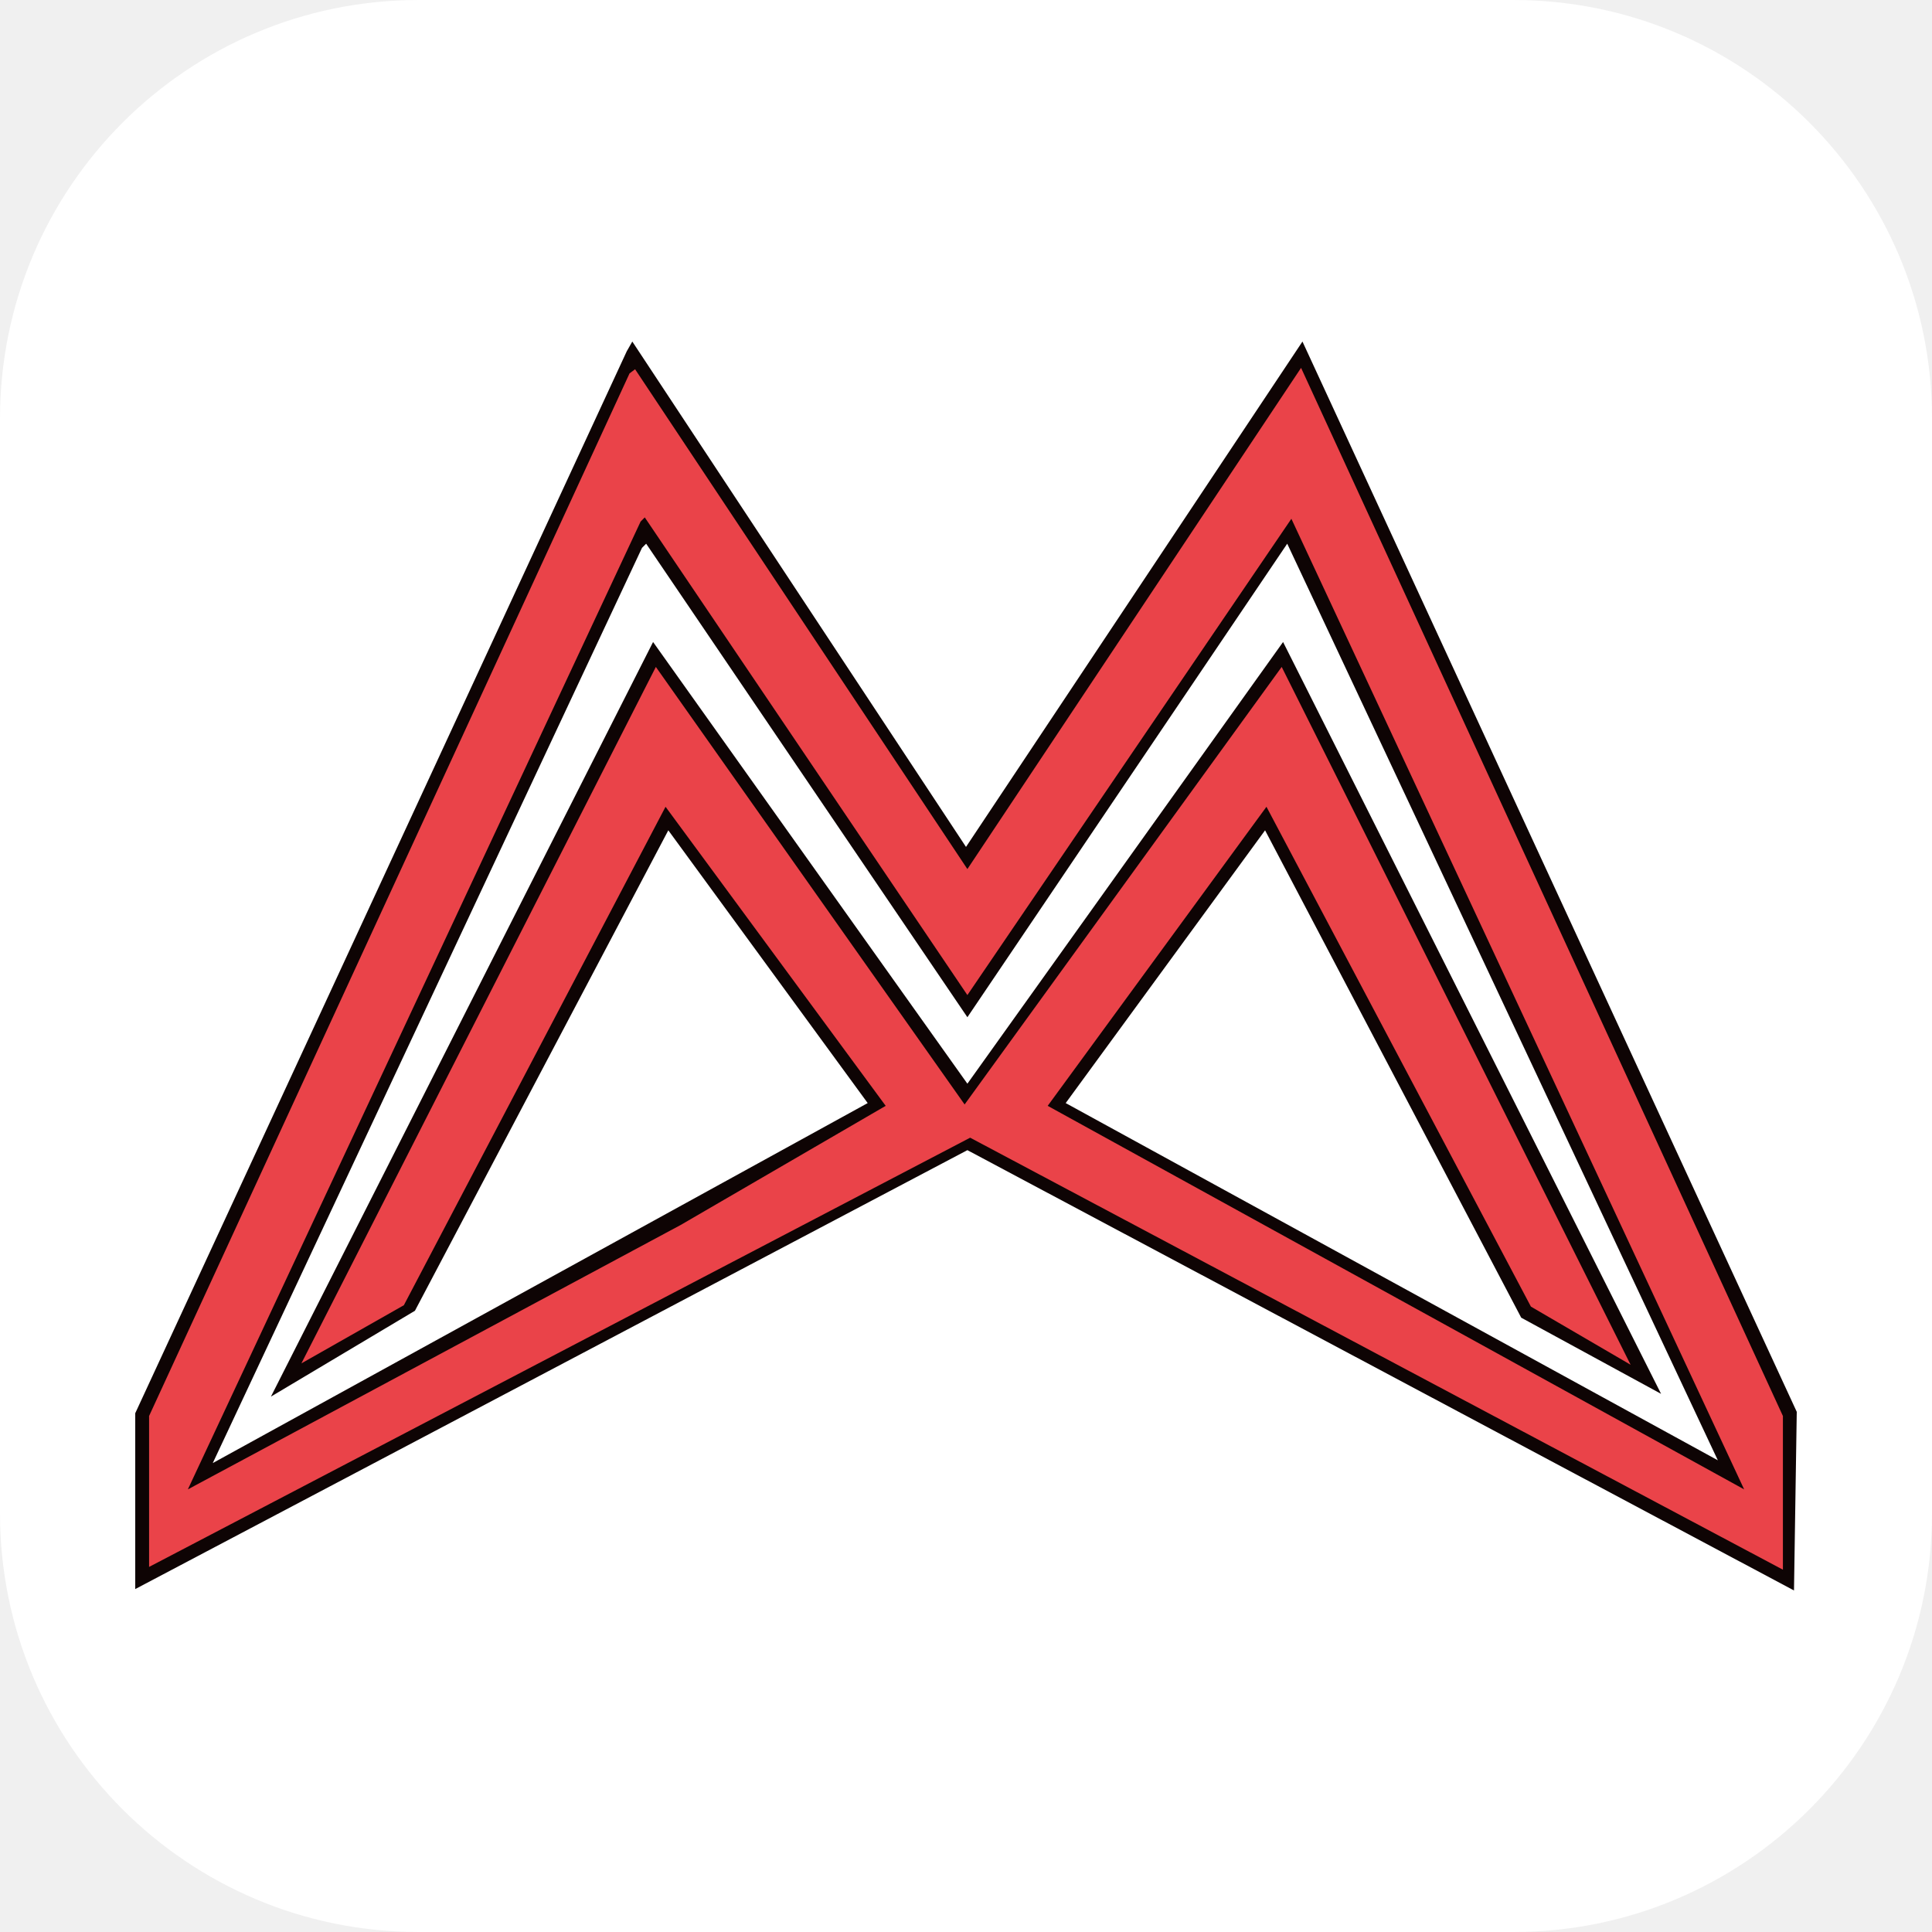
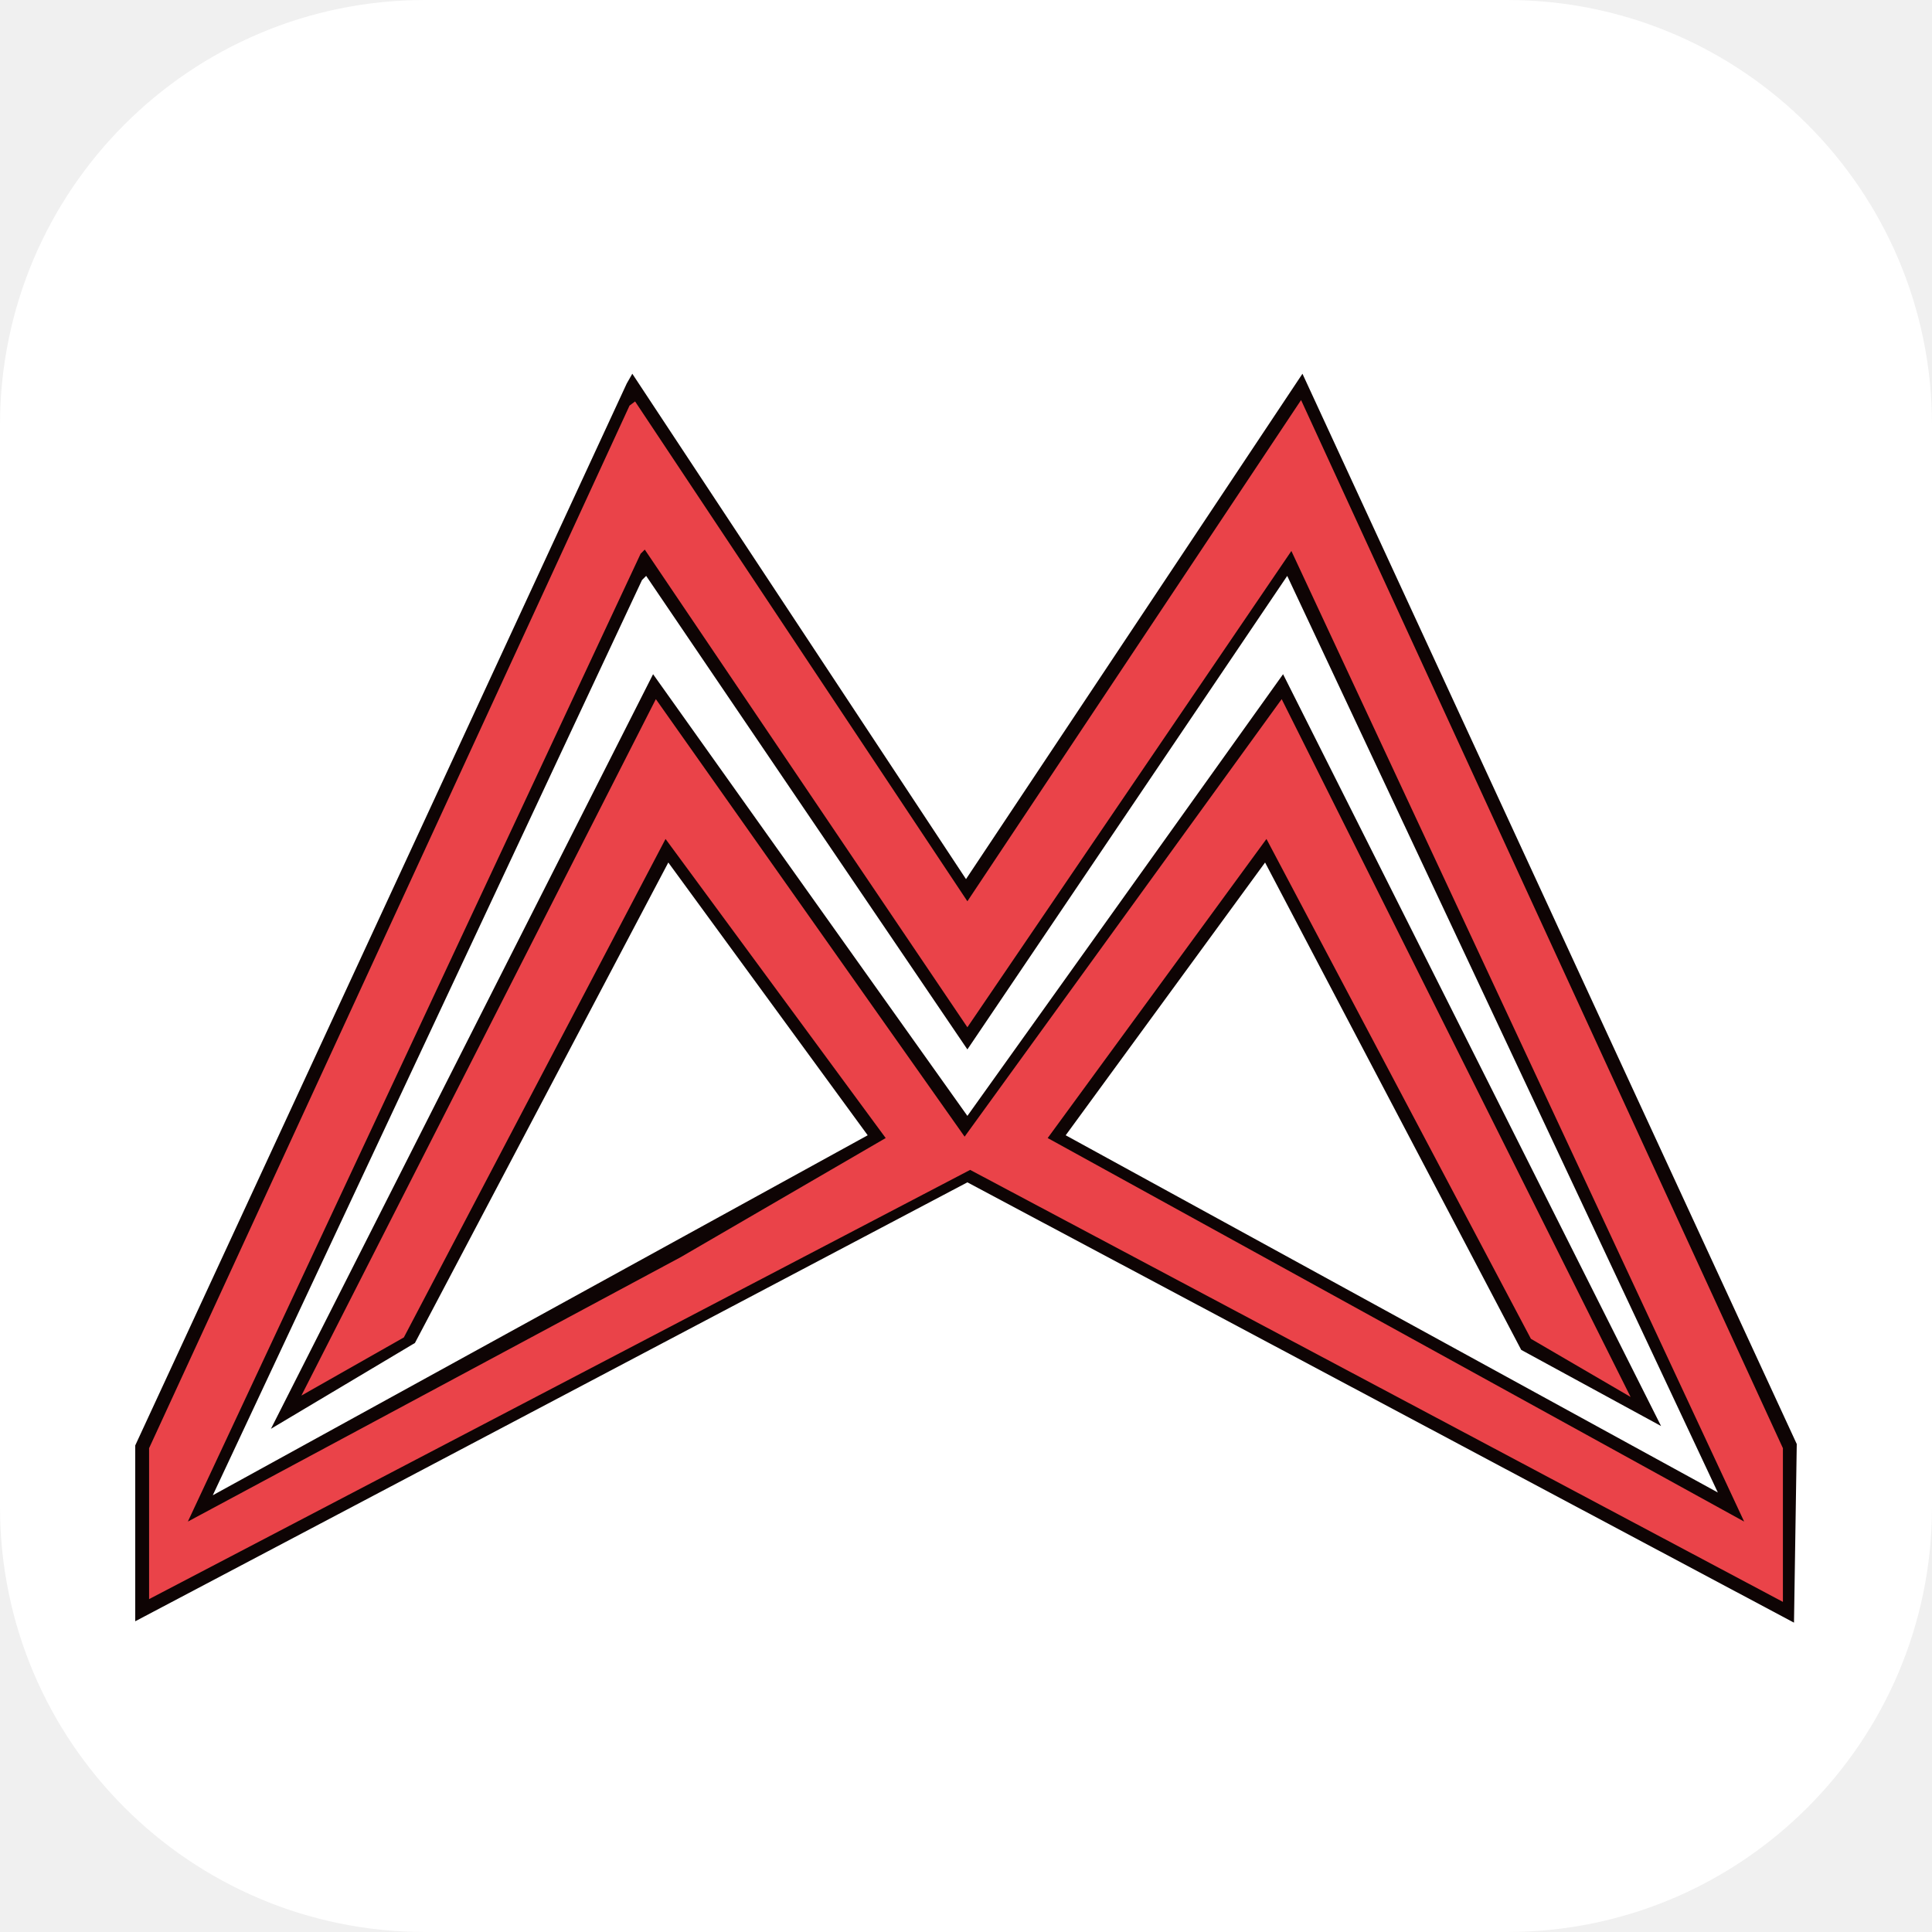
- <svg xmlns="http://www.w3.org/2000/svg" viewBox="0 0 120 120" width="120" height="120">
-   <rect width="120" height="120" rx="26" fill="#ffffff" />
-   <g transform="translate(60 60) scale(0.86) translate(-60 -60)">
+ <svg xmlns="http://www.w3.org/2000/svg" width="120" height="120" viewBox="0 0 120 120">
+   <rect width="120" height="120" rx="26.4" fill="#ffffff" />
+   <g transform="translate(60 62) scale(0.86) translate(-60 -60)">
    <path fill="#0e0404" fill-rule="evenodd" d="M35.5 15.6L0 92.3L0 105L60.1 73.3L119.8 105.1L120 92.2L84.3 14.9L60 51.4L35.9 14.9ZM36.6 29.8L5.6 95.9L52.9 69.9L38.5 50.2L20.2 84.9L9.8 91.1L37.4 36.6L60.1 68.5L82.9 36.6L110.2 90.9L100.1 85.4L81.6 50.2L67.2 69.9L114.3 95.7L83.2 29.5L60.1 63.7L36.9 29.5Z" />
    <path fill="#ea4349" fill-rule="evenodd" d="M35.7 17.2L1 92.5L1 103.4L60.3 72.4L119 103.6L119 92.5L84.2 16.8L60.1 53L36.1 16.9ZM36.5 27.9L3.8 97.8L39.4 78.7L54.2 70.1L38.3 48.5L19.4 84.5L12 88.7L37.6 38.4L59.9 70L82.8 38.4L108 88.8L100.8 84.6L81.7 48.5L65.9 70.1L116.2 97.8L83.5 27.7L60.1 62.1L36.8 27.6Z" />
  </g>
</svg>
